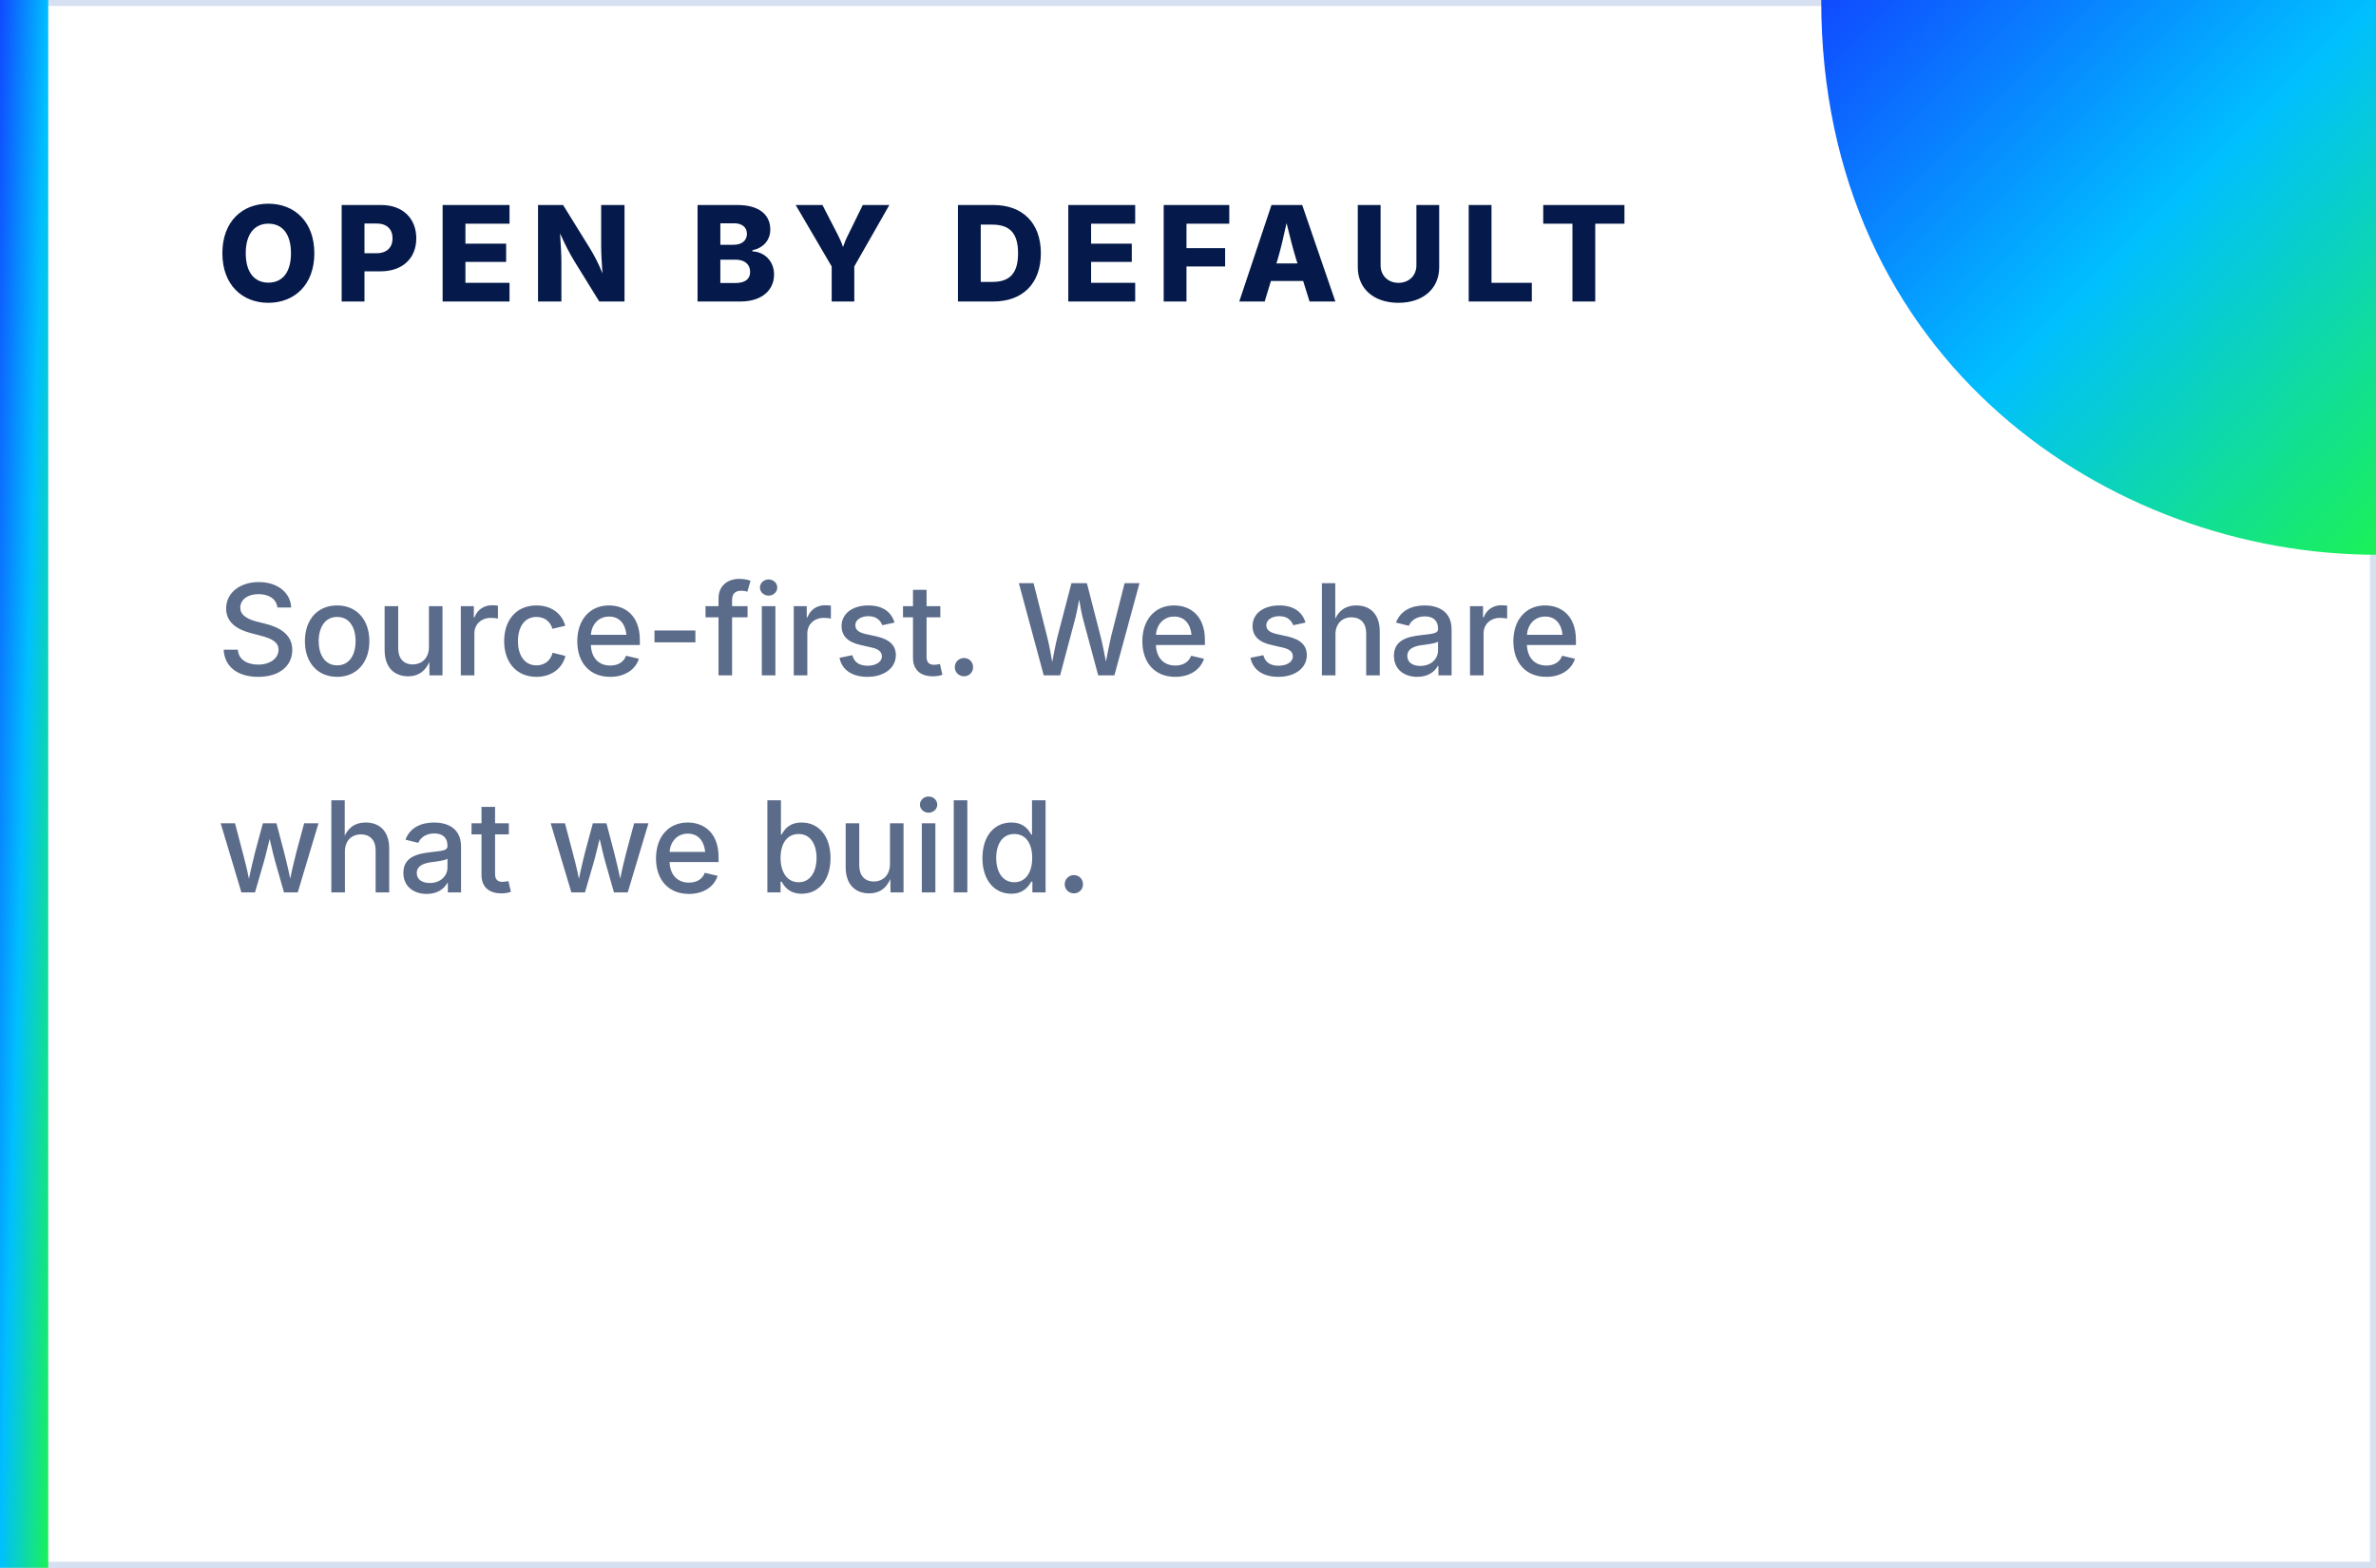
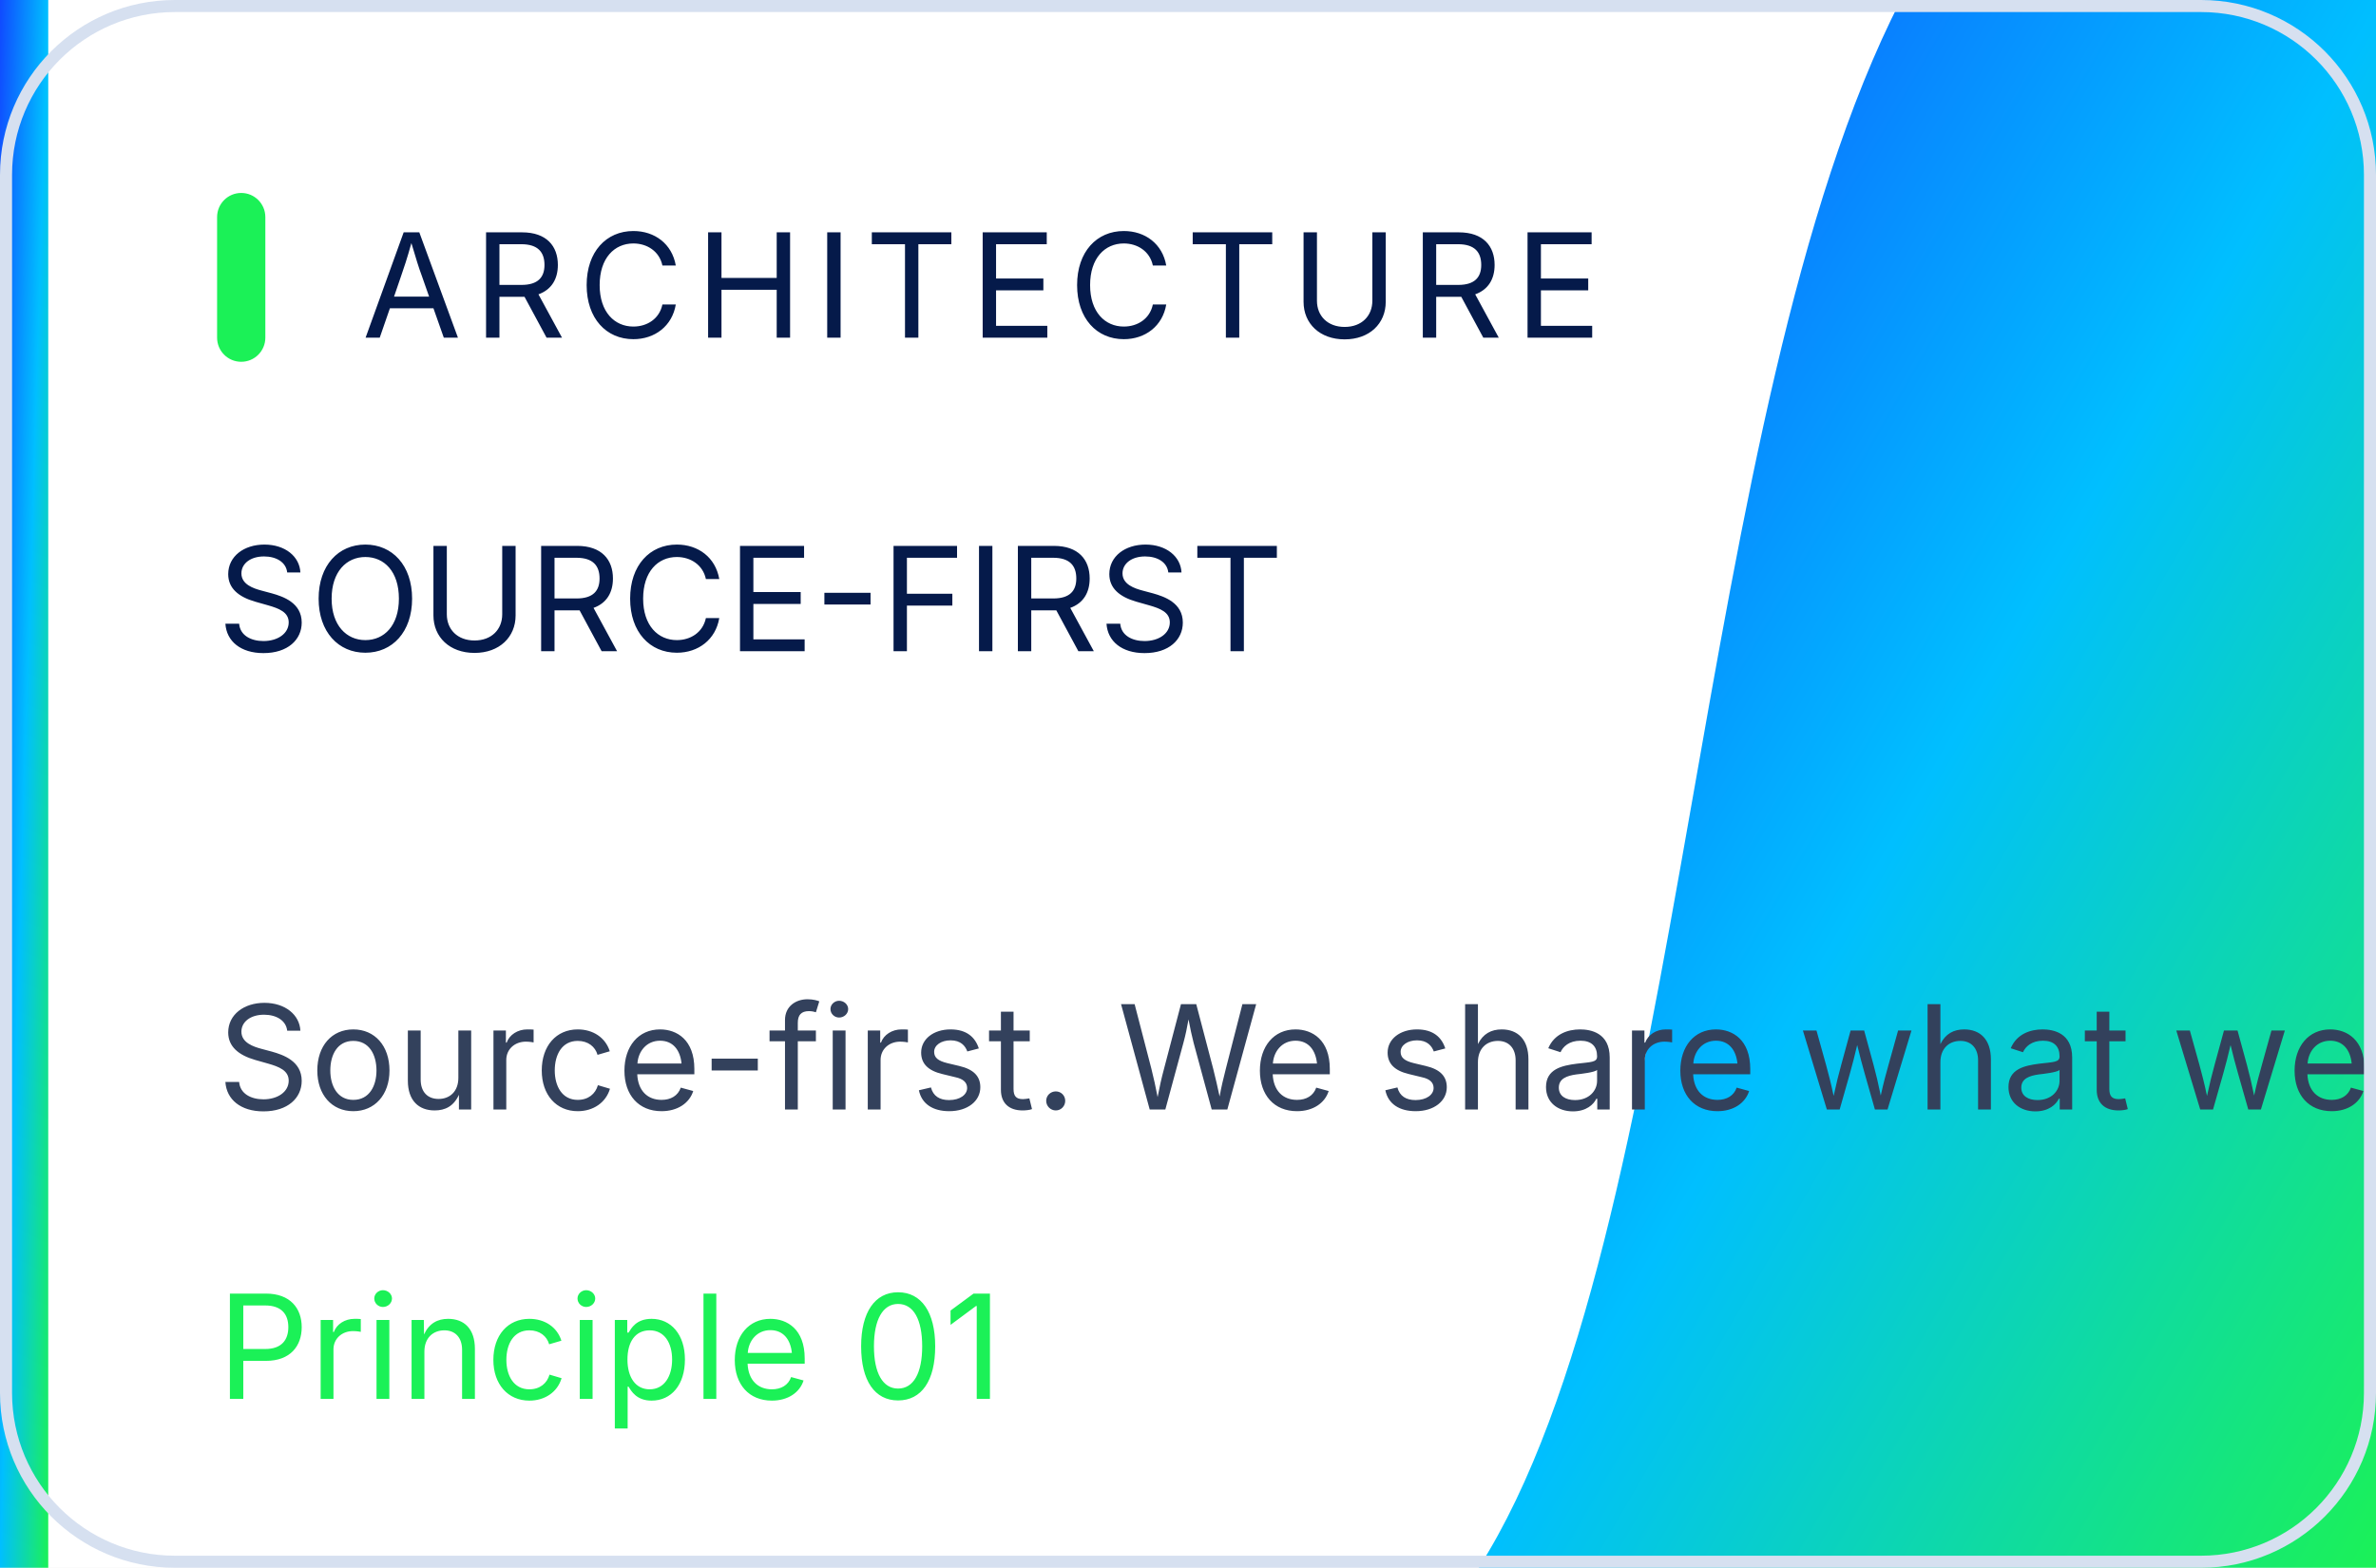
- <svg xmlns="http://www.w3.org/2000/svg" width="197" height="130" viewBox="0 0 197 130" role="img">
+ <svg xmlns="http://www.w3.org/2000/svg" width="197" height="130" viewBox="0 0 197 130" font-family="'Inter','Segoe UI',system-ui,-apple-system,sans-serif">
  <defs>
    <linearGradient id="bg" x1="0" y1="0" x2="1" y2="1">
      <stop offset="0" stop-color="#104AFF" />
      <stop offset="0.5" stop-color="#00BFFF" />
      <stop offset="1" stop-color="#1BF157" />
    </linearGradient>
  </defs>
-   <rect x="0" y="0" width="197" height="130" fill="#ffffff" stroke="#d6e0f0" />
-   <rect x="0" y="0" width="4" height="130" fill="url(#bg)" />
-   <path d="M197 0 L197 46 C 175 46 151 30 151 0 Z" fill="url(#bg)" />
-   <text x="18" y="25" font-family="'Inter','Helvetica Neue','Segoe UI',system-ui,Arial,sans-serif" font-size="11" font-weight="800" letter-spacing="1.2" fill="#051A4A">OPEN BY DEFAULT</text>
-   <text x="18" y="56" font-family="'Inter','Helvetica Neue','Segoe UI',system-ui,Arial,sans-serif" font-size="10.5" font-weight="500" fill="#5b6b8a">Source-first. We share</text>
-   <text x="18" y="74" font-family="'Inter','Helvetica Neue','Segoe UI',system-ui,Arial,sans-serif" font-size="10.5" font-weight="500" fill="#5b6b8a">what we build.</text>
+   <rect x="0" y="0" width="197" height="130" fill="#ffffff" />
+   <rect class="barL" x="0" y="0" width="4" height="130" fill="url(#bg)" />
+   <path class="cut" d="M197 0 L197 130 L122.6 130 C 140.1 102.6 140.1 34.2 157.6 0 Z" fill="url(#bg)" />
+   <rect x="18" y="16" width="4" height="14" rx="2" fill="#1BF157" />
+   <text x="30" y="28" font="700 13 'Inter','Segoe UI',system-ui,-apple-system,sans-serif" letter-spacing="0.08em" fill="#051A4A">ARCHITECTURE</text>
+   <text x="18" y="54" font="700 15 'Inter','Segoe UI',system-ui,-apple-system,sans-serif" fill="#051A4A" xml:space="preserve">SOURCE-FIRST</text>
+   <text x="18" y="92" font="400 11.5 'Inter','Segoe UI',system-ui,-apple-system,sans-serif" fill="#33415C">Source-first. We share what we build and why.</text>
+   <text x="18" y="116" font="700 10 'JetBrains Mono','Fira Code','SFMono-Regular',ui-monospace,Consolas,monospace" fill="#1BF157">Principle 01</text>
+   <rect x="0.5" y="0.5" width="196" height="129" rx="14" fill="none" stroke="#d6e0f0" />
</svg>
